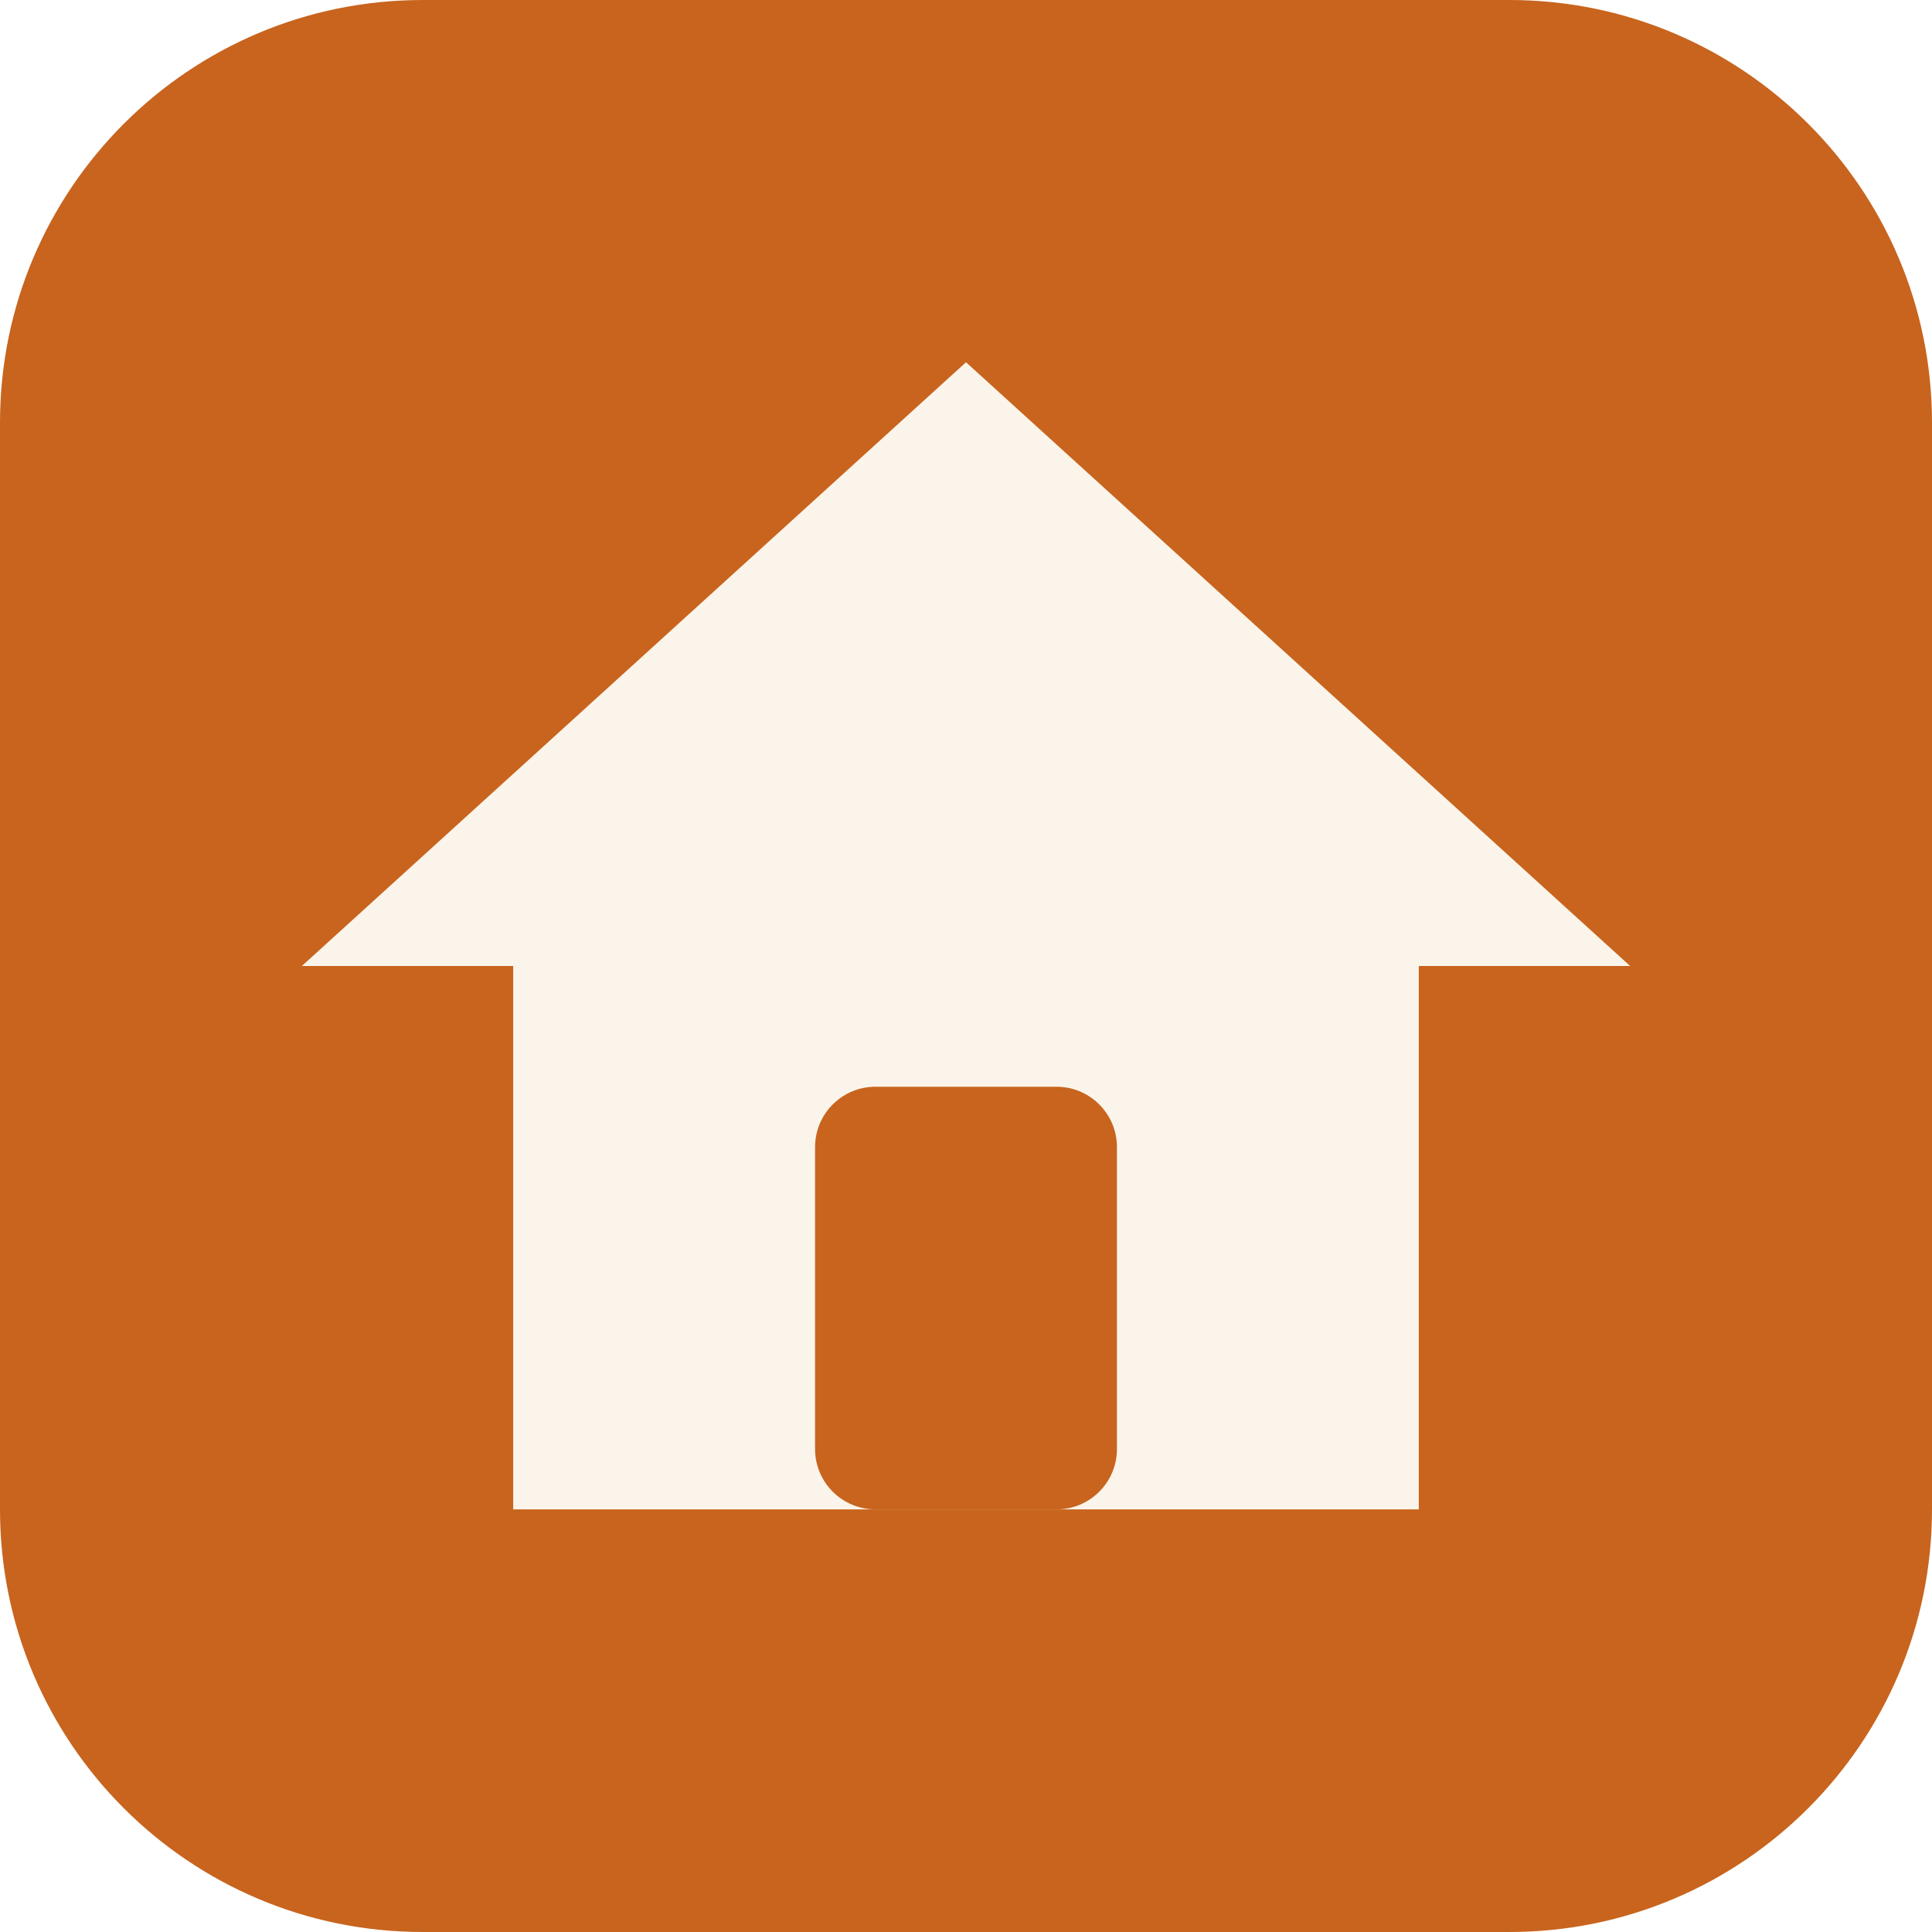
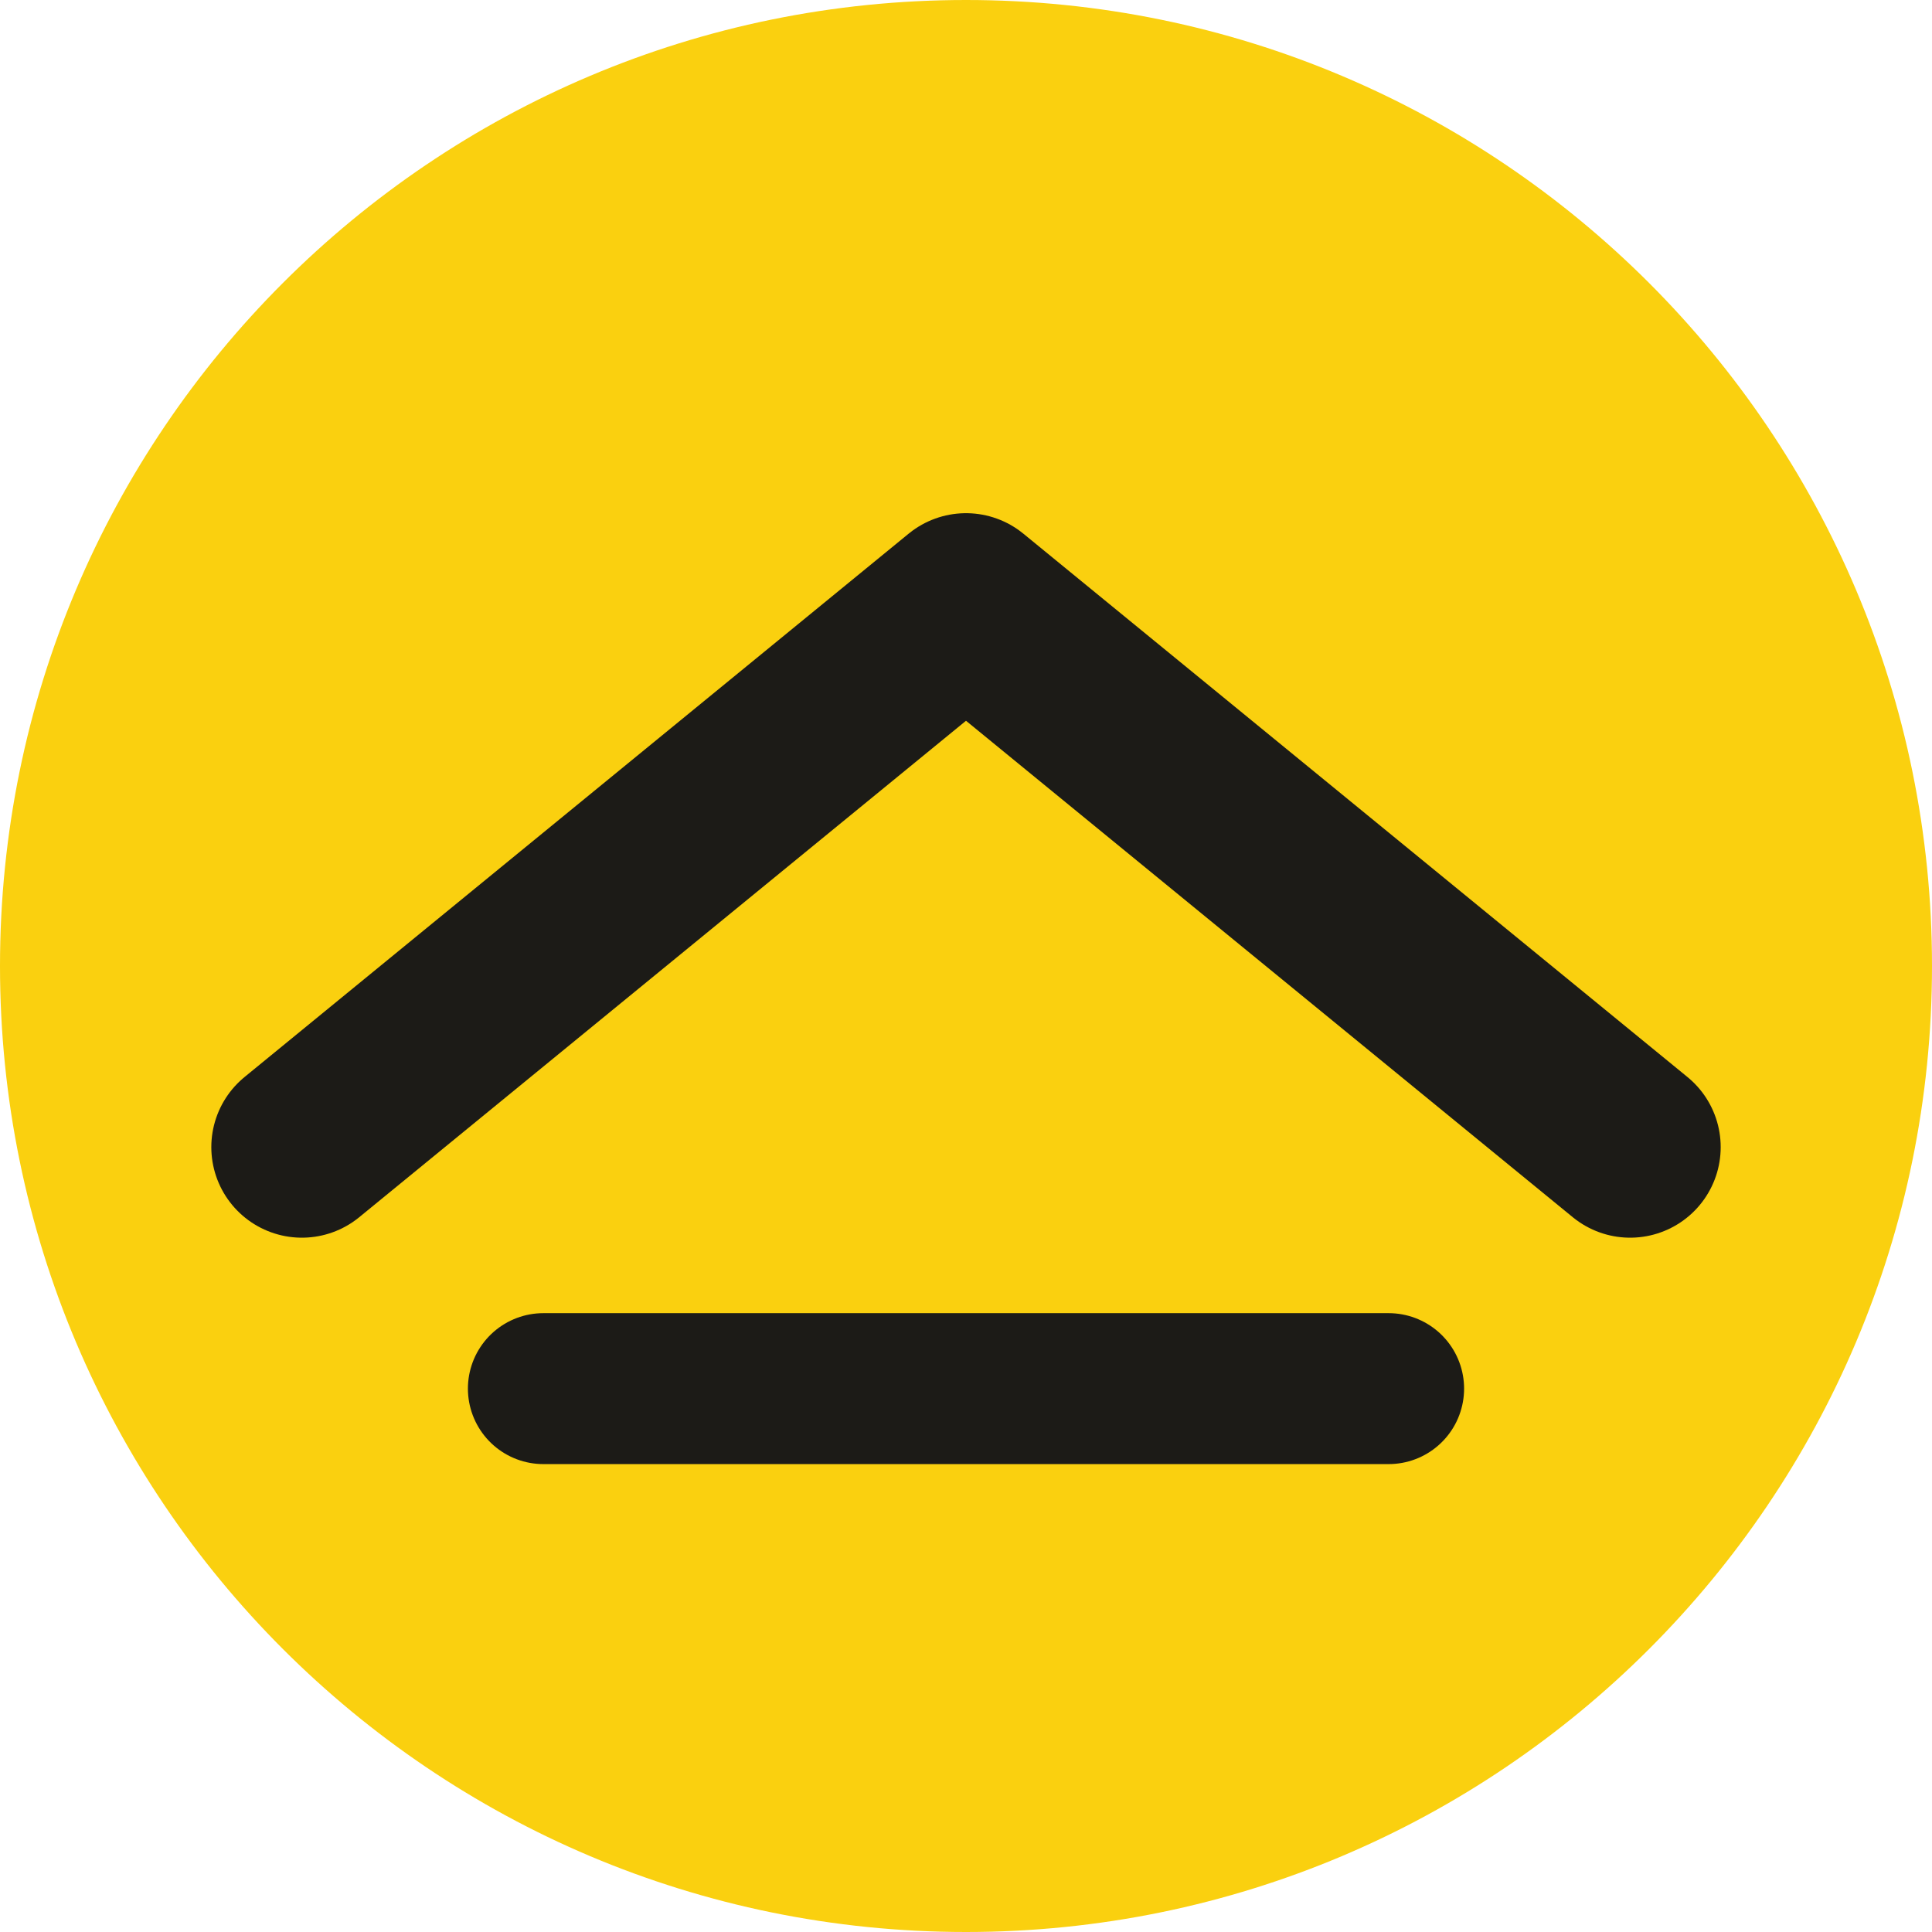
<svg xmlns="http://www.w3.org/2000/svg" viewBox="0 0 64 64">
-   <rect width="64" height="64" rx="14" fill="#C8641E" />
-   <path d="M32 12 10 32h7v18h30V32h7L32 12Z" fill="#FBF4EA" />
-   <rect x="27" y="36" width="10" height="14" rx="2" fill="#C8641E" />
+   <circle cx="32" cy="32" r="32" fill="#FAD00F" />
+   <path d="M10 38 32 20l22 18" fill="none" stroke="#1C1B17" stroke-width="6" stroke-linecap="round" stroke-linejoin="round" />
+   <path d="M18 46h28" stroke="#1C1B17" stroke-width="5" stroke-linecap="round" />
</svg>
